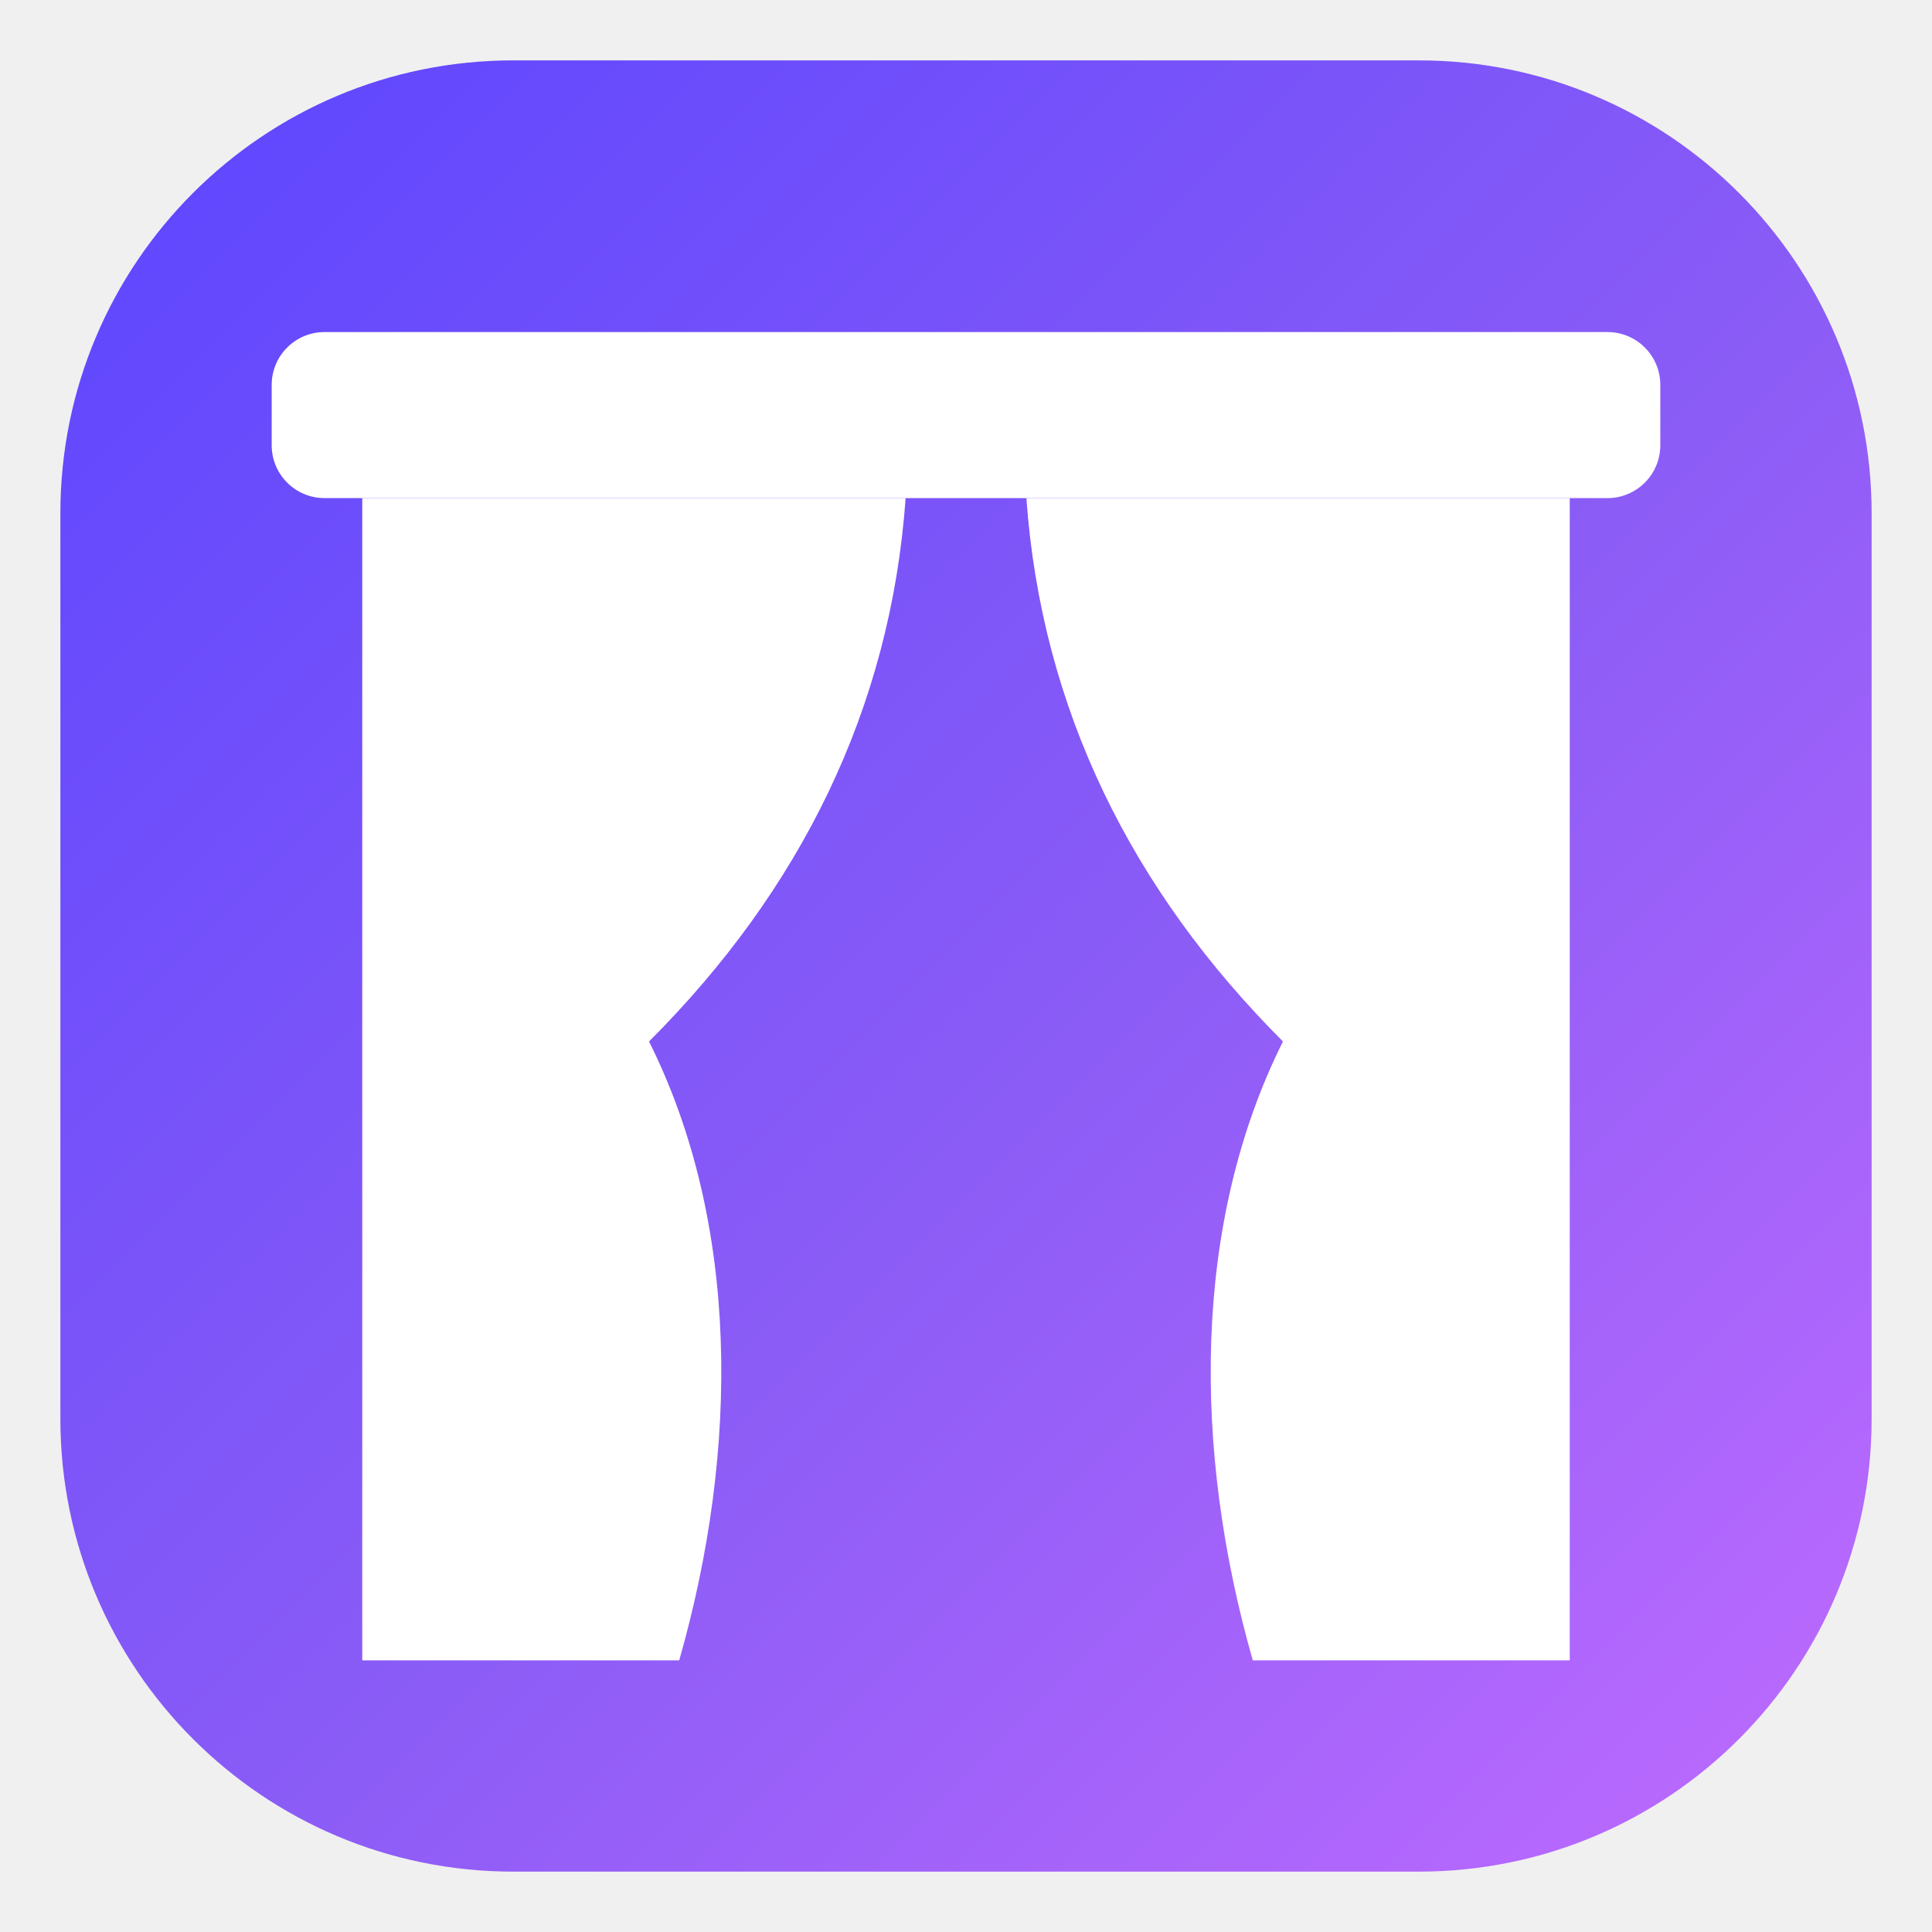
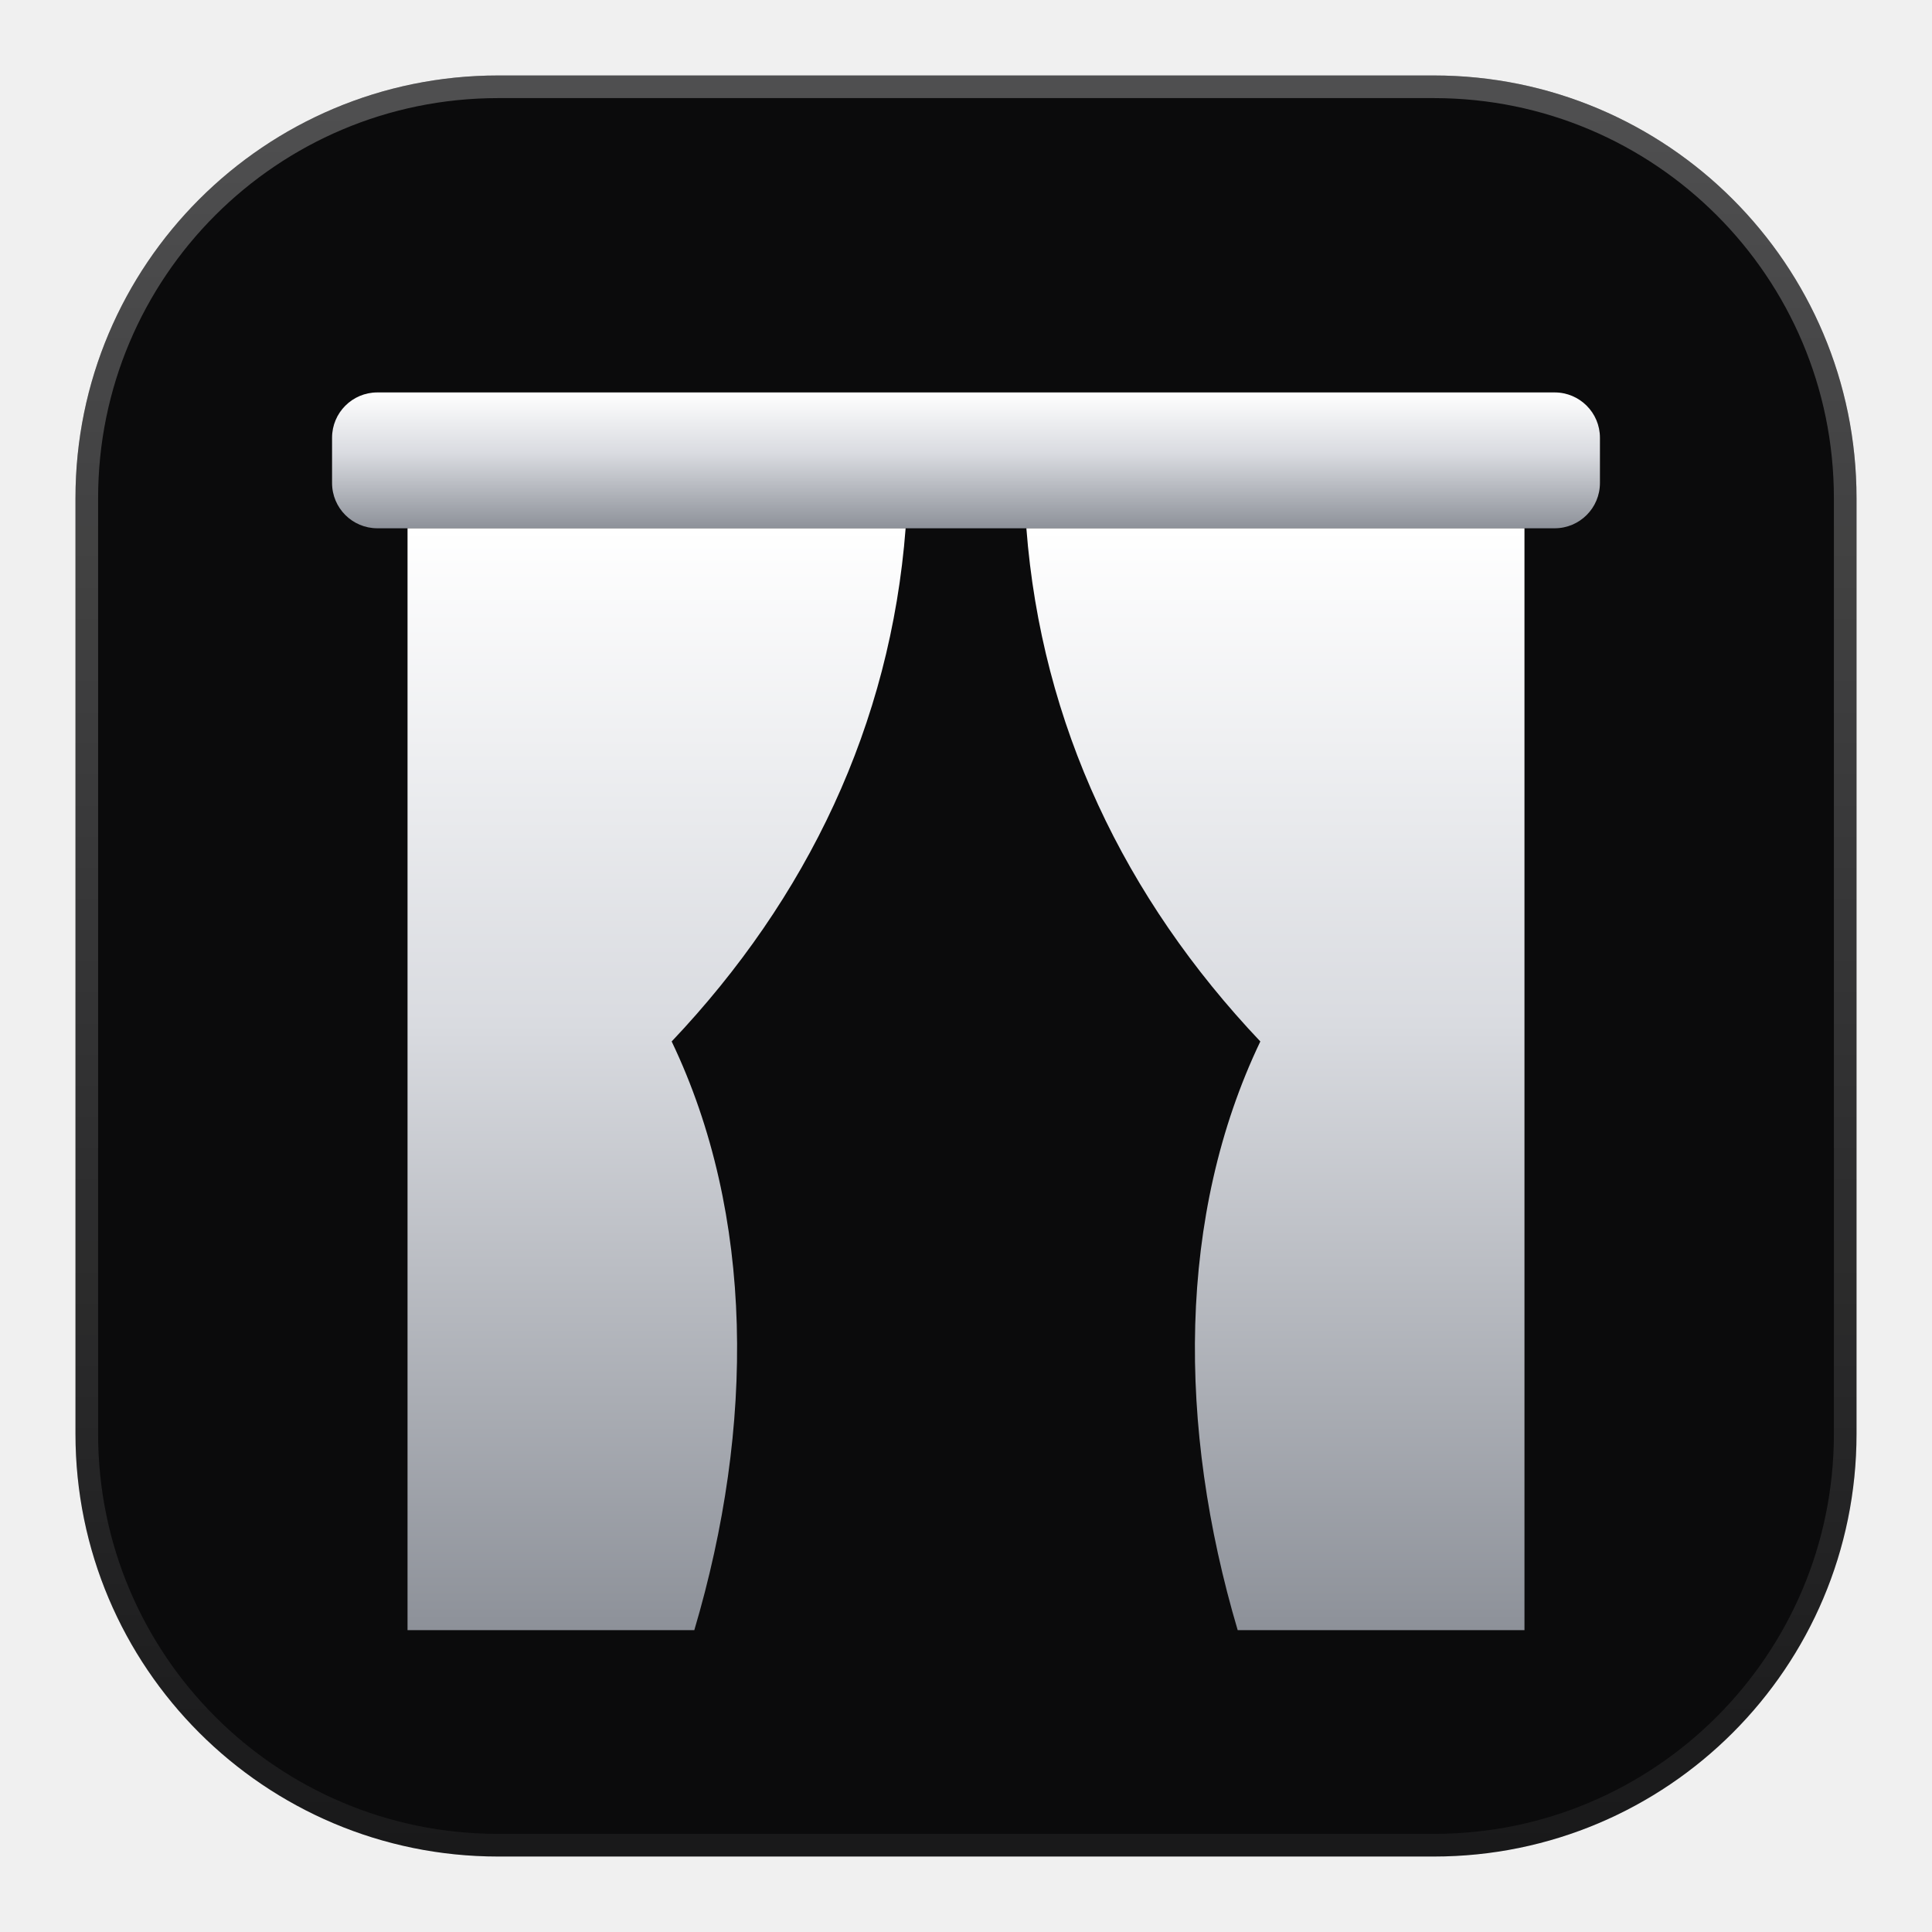
<svg xmlns="http://www.w3.org/2000/svg" viewBox="0 0 128 128">
  <defs>
-     <linearGradient id="g" x1="0" y1="0" x2="1" y2="1">
-       <stop offset="0" stop-color="#5b45ff" />
-       <stop offset=".55" stop-color="#8b5cf6" />
-       <stop offset="1" stop-color="#c06bff" />
+     <linearGradient id="s" x1="0" y1="0" x2="0" y2="1">
+       <stop offset="0" stop-color="#ffffff" />
+       <stop offset=".45" stop-color="#d9dbe0" />
+       <stop offset="1" stop-color="#8d9199" />
+     </linearGradient>
+     <linearGradient id="e" x1="0" y1="0" x2="0" y2="1">
+       <stop offset="0" stop-color="#ffffff" stop-opacity=".28" />
+       <stop offset="1" stop-color="#ffffff" stop-opacity=".06" />
    </linearGradient>
  </defs>
-   <rect x="4" y="4" width="120" height="120" rx="30" fill="url(#g)" />
-   <rect x="18" y="22" width="92" height="11" rx="3.5" fill="#fff" />
-   <path d="M24 33h36c-1 14-7 26-17 36 6 12 6 27 2 41H24z" fill="#fff" />
-   <path d="M104 33H68c1 14 7 26 17 36-6 12-6 27-2 41h21z" fill="#fff" />
+   <rect x="5" y="5" width="118" height="118" rx="28" fill="#0b0b0c" />
+   <rect x="5.75" y="5.75" width="116.5" height="116.5" rx="27.25" fill="none" stroke="url(#e)" stroke-width="1.5" />
+   <rect x="22" y="26" width="84" height="9" rx="3" fill="url(#s)" />
+   <path d="M27 35h33c-1 13-6.5 24.5-15.5 34 5.5 11.5 5.5 25.5 1.5 39H27z" fill="url(#s)" />
+   <path d="M101 35H68c1 13 6.5 24.5 15.5 34-5.5 11.5-5.5 25.5-1.5 39H101z" fill="url(#s)" />
</svg>
